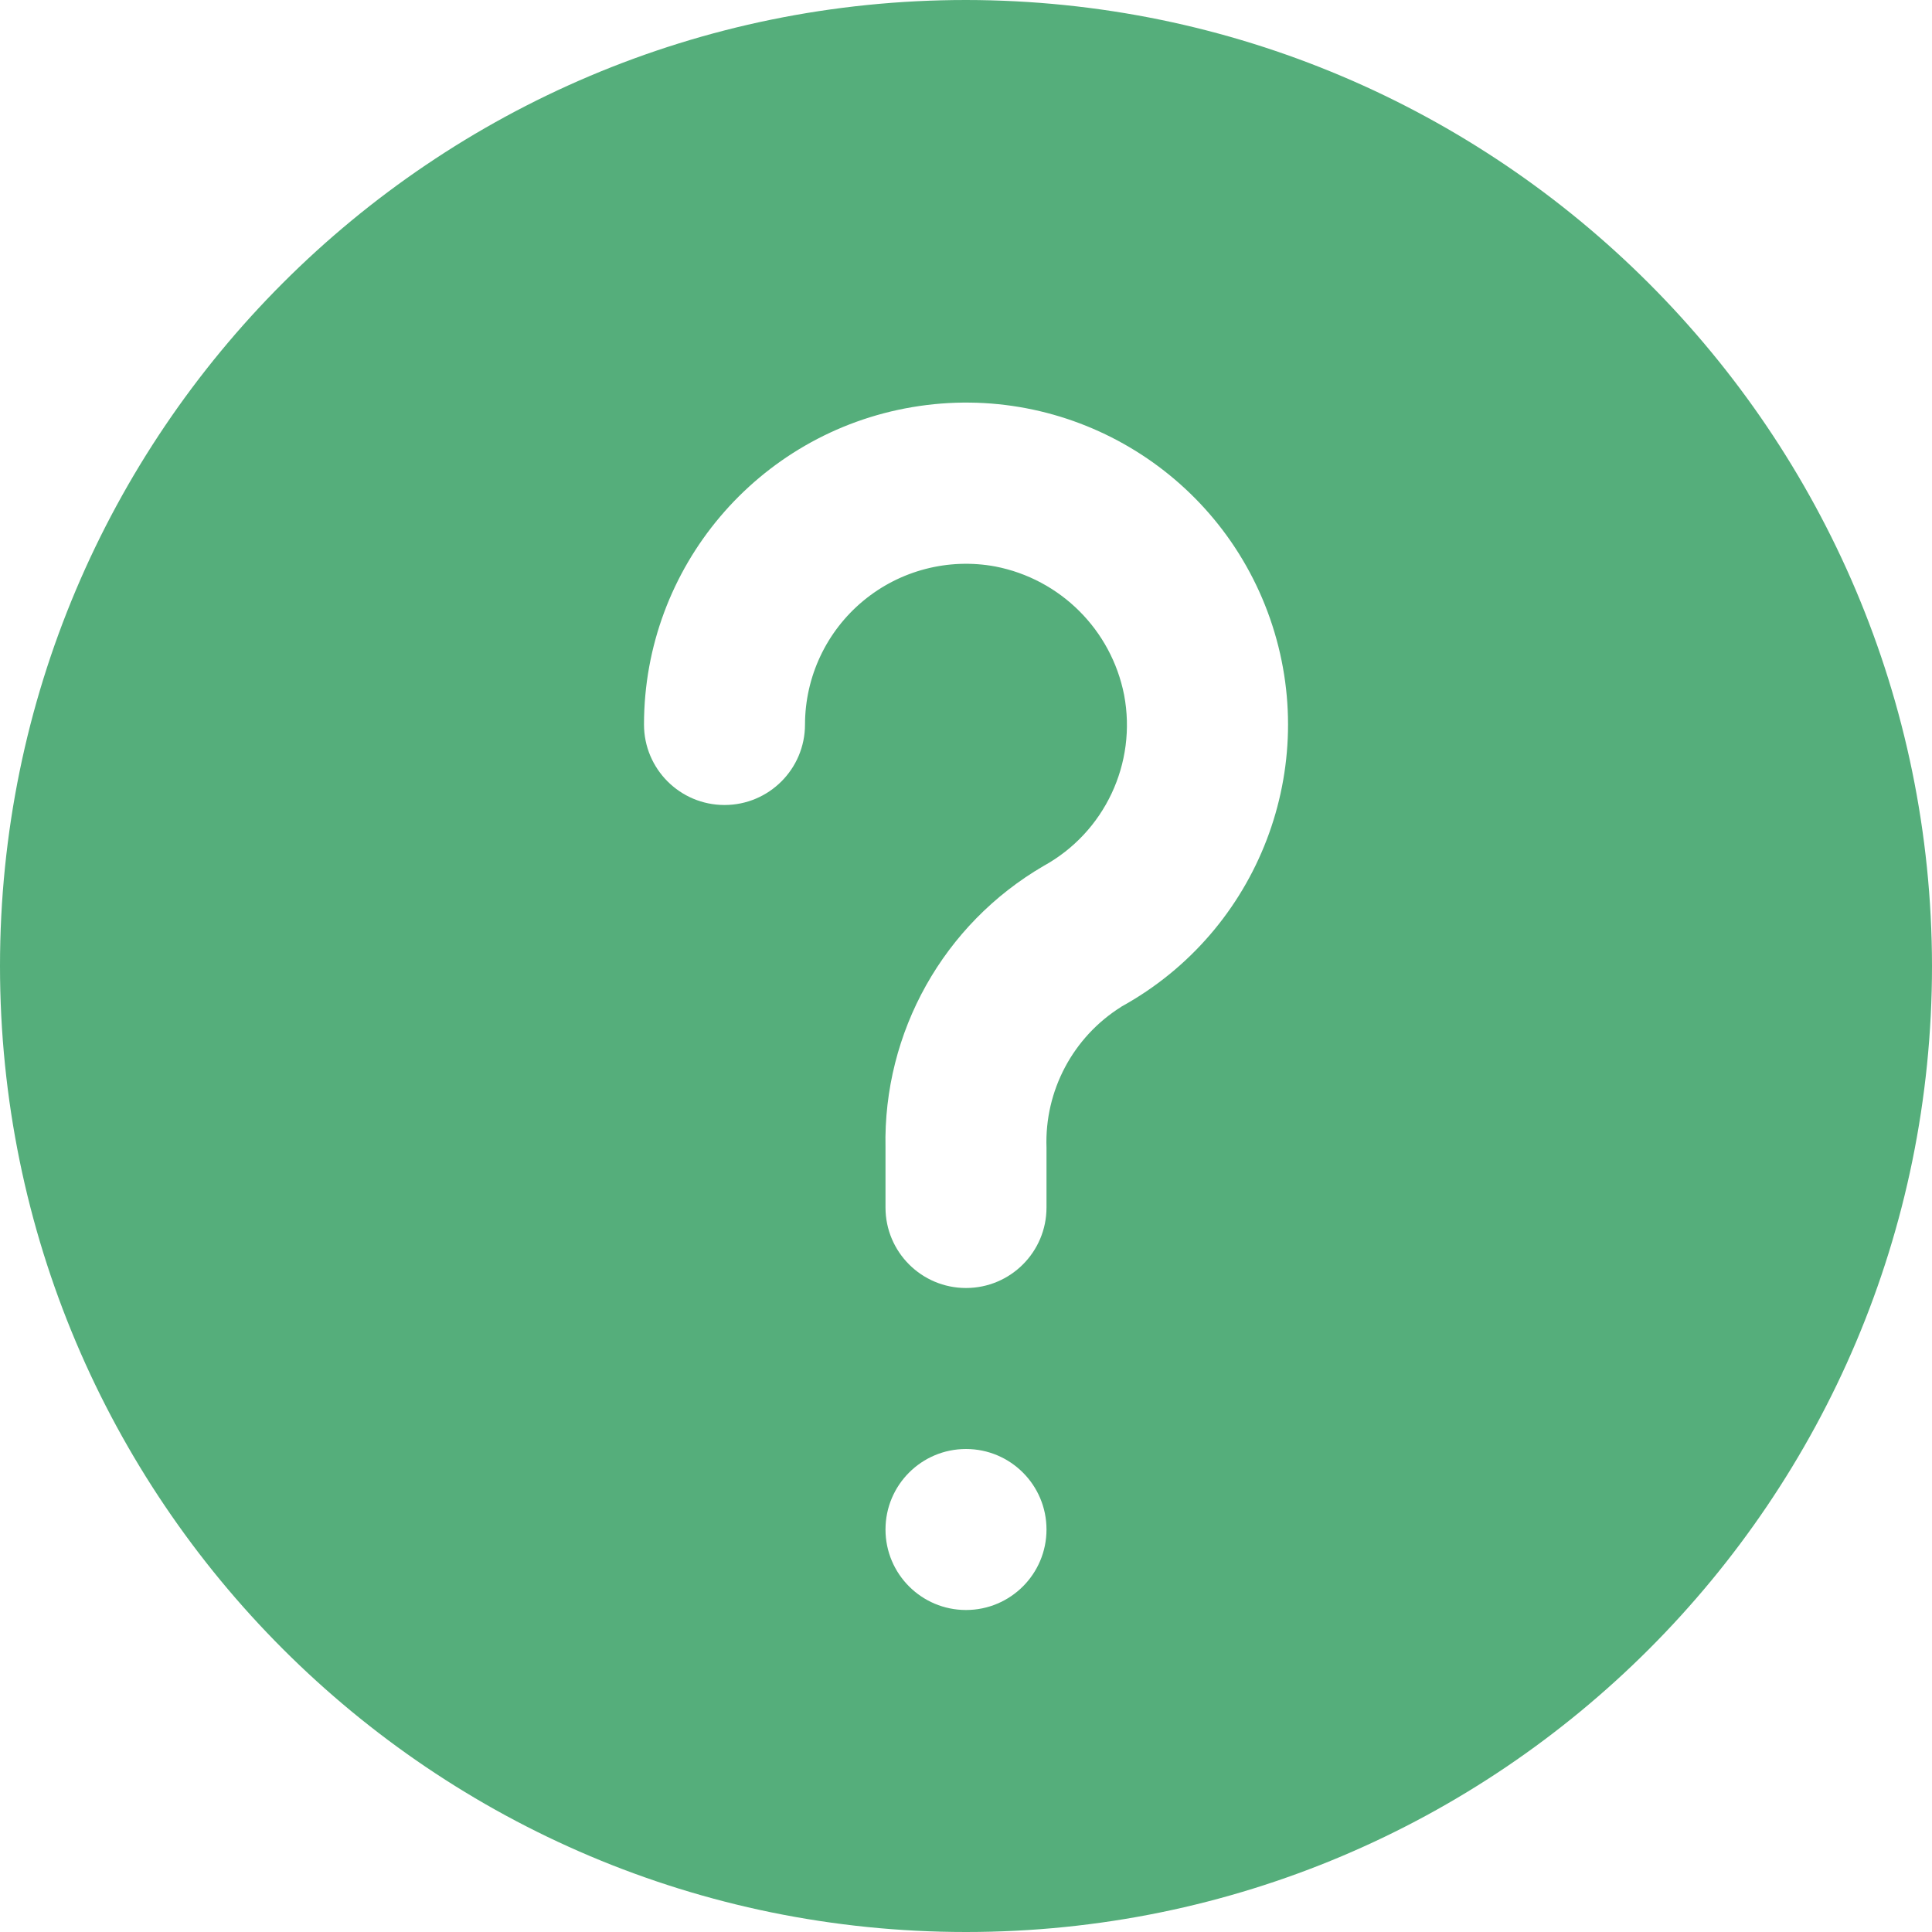
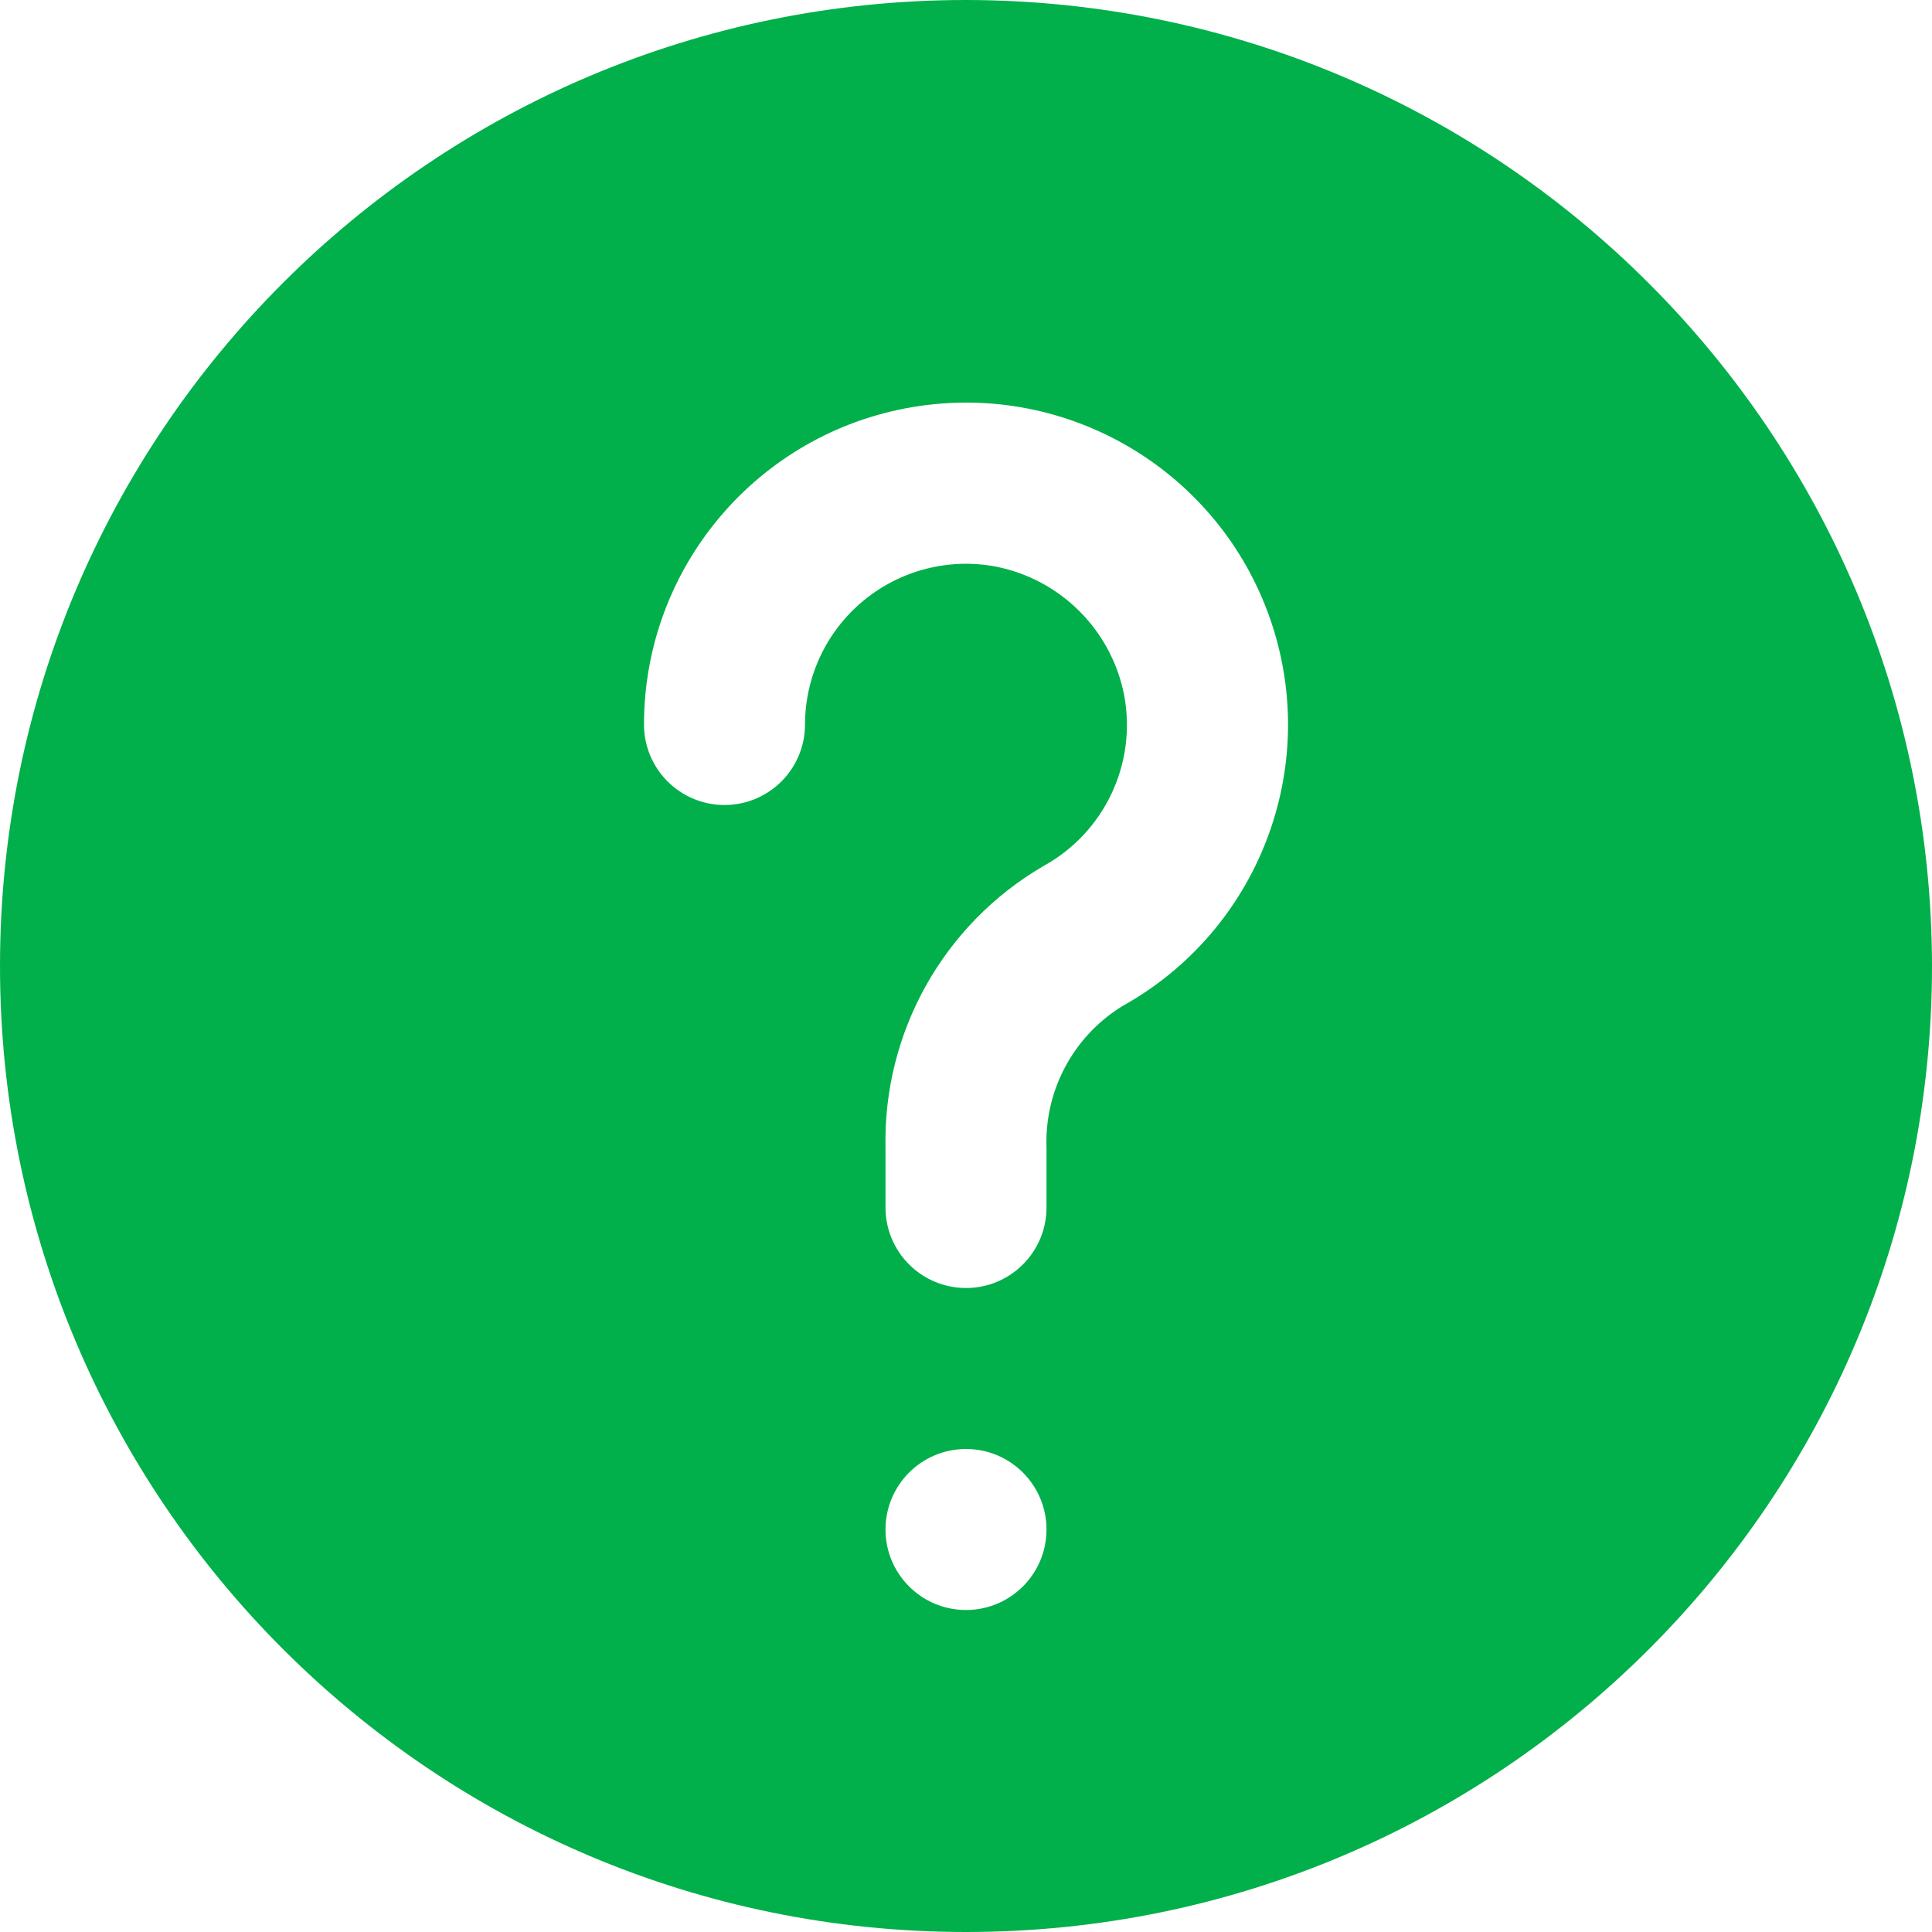
<svg xmlns="http://www.w3.org/2000/svg" height="512" id="Filled" viewBox="0 0 24 24" width="512">
-   <path d="M12,0A12,12,0,1,0,24,12,12.013,12.013,0,0,0,12,0Zm0,20a1,1,0,1,1,1-1A1,1,0,0,1,12,20Zm1.93-7.494A1.982,1.982,0,0,0,13,14.257V15a1,1,0,0,1-2,0v-.743a3.954,3.954,0,0,1,1.964-3.5,2,2,0,0,0,1-2.125,2.024,2.024,0,0,0-1.6-1.595A2,2,0,0,0,10,9,1,1,0,0,1,8,9a4,4,0,1,1,5.93,3.505Z" fill="#55AE7B" />
+   <path d="M12,0A12,12,0,1,0,24,12,12.013,12.013,0,0,0,12,0Zm0,20a1,1,0,1,1,1-1A1,1,0,0,1,12,20Zm1.93-7.494A1.982,1.982,0,0,0,13,14.257V15a1,1,0,0,1-2,0v-.743a3.954,3.954,0,0,1,1.964-3.5,2,2,0,0,0,1-2.125,2.024,2.024,0,0,0-1.6-1.595A2,2,0,0,0,10,9,1,1,0,0,1,8,9a4,4,0,1,1,5.93,3.505Z" fill="#01B04A" />
</svg>
